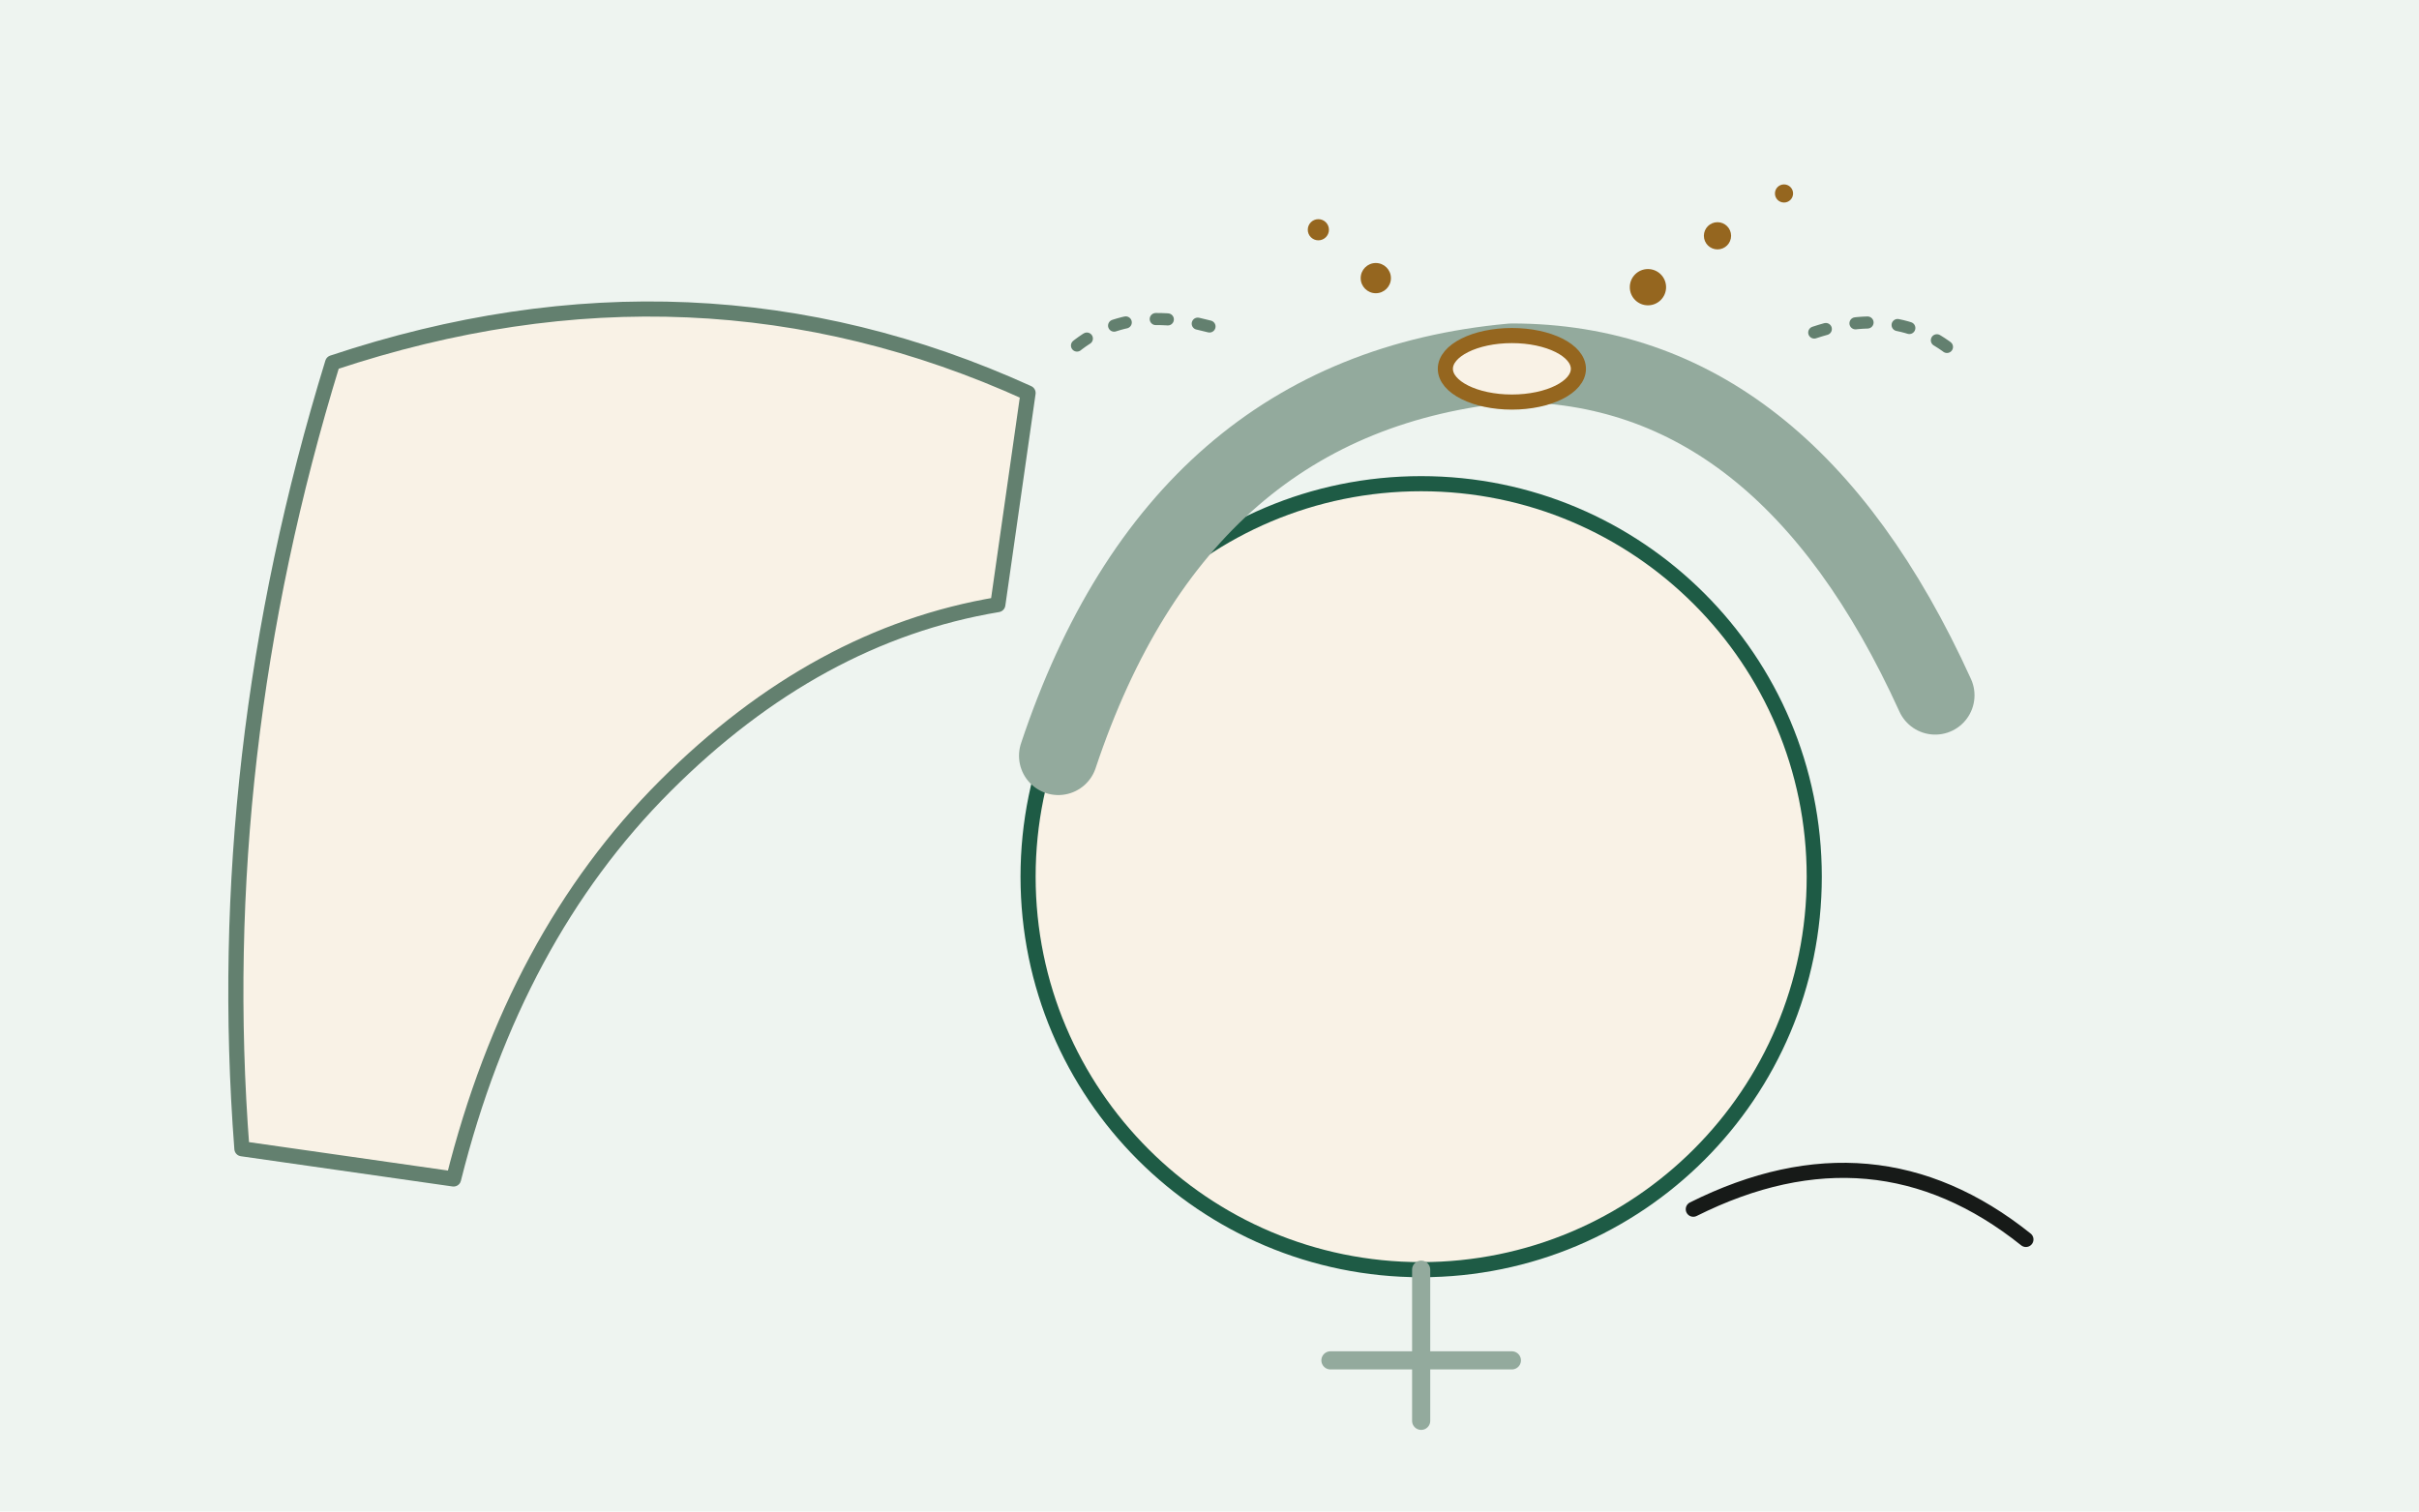
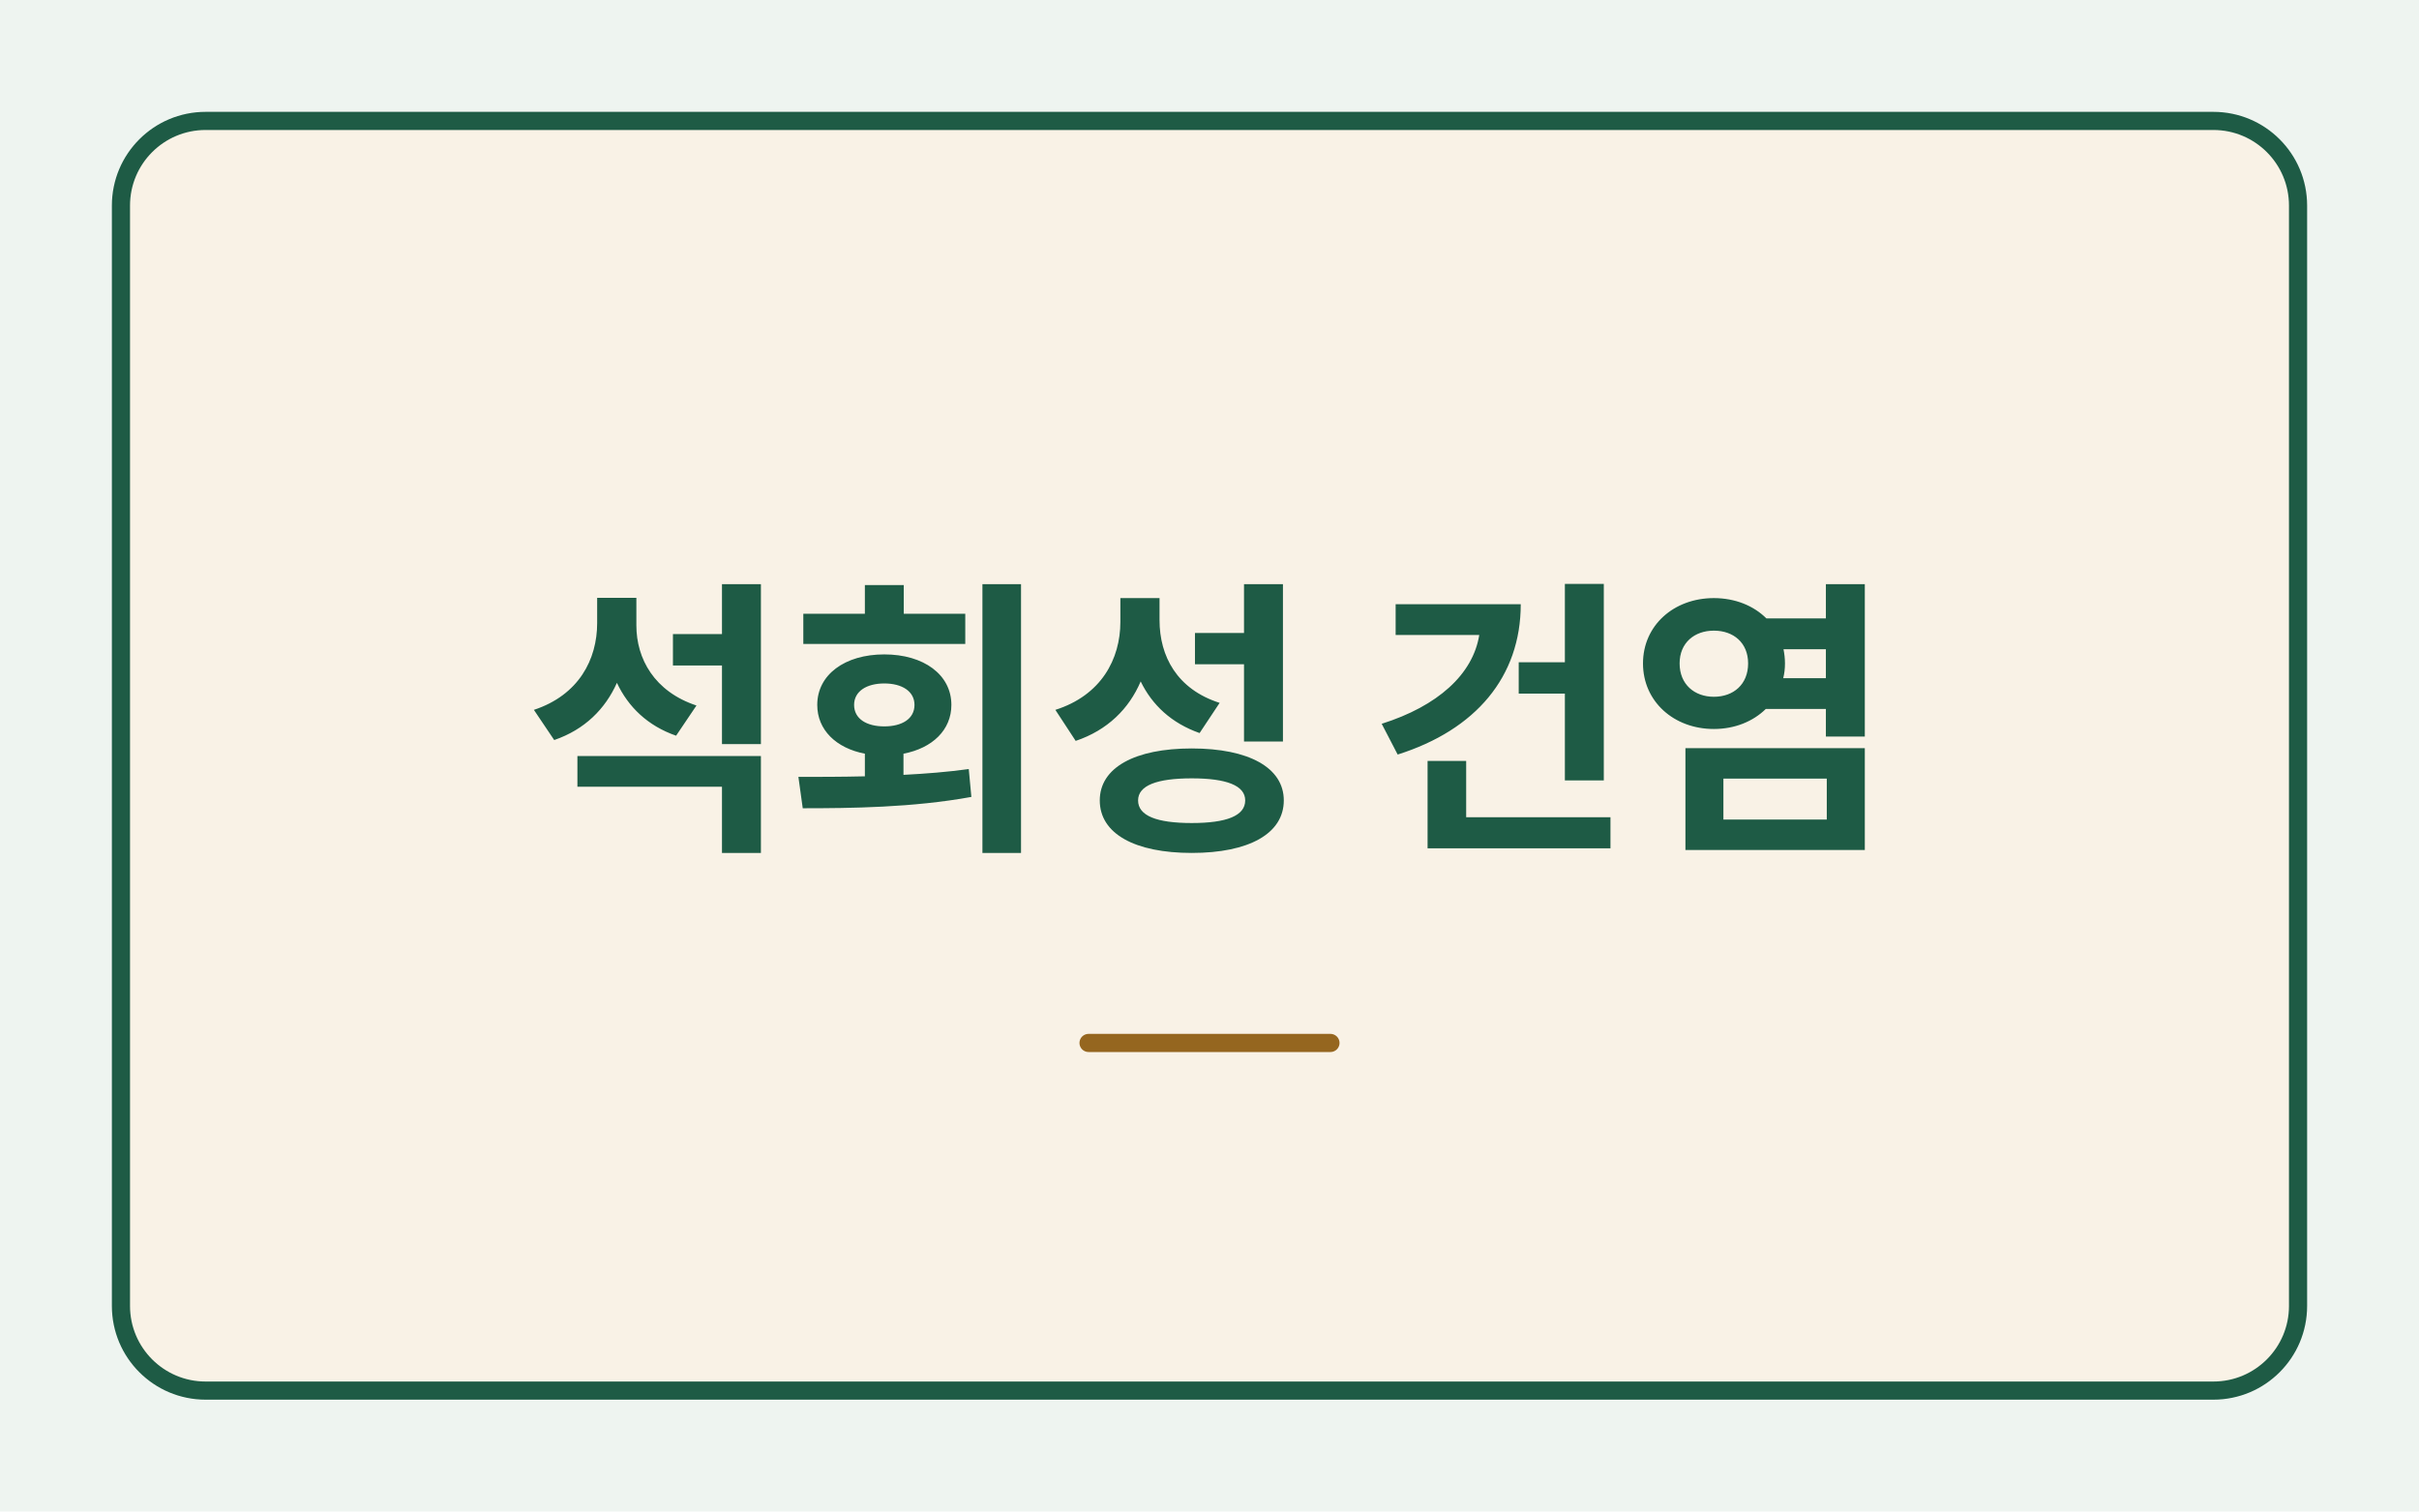
- <svg xmlns="http://www.w3.org/2000/svg" viewBox="0 0 800 500" role="img" aria-label="어깨뼈 위로 덮인 힘줄 속 작은 석회 덩어리가 조각나 흩어지며 흡수되는 모습">
+ <svg xmlns="http://www.w3.org/2000/svg" viewBox="0 0 800 500" role="img" aria-label="석회성 건염">
  <rect width="800" height="500" fill="#eef4f0" />
-   <g fill="none" stroke-linecap="round" stroke-linejoin="round">
-     <path d="M110 120q120-40 230 10l-10 70q-60 10-110 60-50 50-70 130l-70-10q-10-130 30-260z" fill="#f9f2e6" stroke="#63806f" stroke-width="5" />
-     <circle cx="470" cy="290" r="130" fill="#f9f2e6" stroke="#1e5b45" stroke-width="5" />
-     <path d="M350 250q40-120 150-130 90 0 140 110" stroke="#93aa9d" stroke-width="26" />
-     <ellipse cx="500" cy="122" rx="22" ry="11" fill="#f9f2e6" stroke="#95661f" stroke-width="5" />
-     <g fill="#95661f" stroke="none">
-       <circle cx="545" cy="95" r="6" />
-       <circle cx="568" cy="78" r="4.5" />
-       <circle cx="455" cy="92" r="5" />
-       <circle cx="436" cy="76" r="3.5" />
-       <circle cx="590" cy="64" r="3" />
-     </g>
-     <path d="M600 110q30-10 50 10M400 108q-30-8-48 10" stroke="#63806f" stroke-width="4" stroke-dasharray="4 10" />
-     <path d="M470 420v50M440 450h60" stroke="#93aa9d" stroke-width="6" />
-     <path d="M560 400q60-30 110 10" stroke="#171a18" stroke-width="5" />
-   </g>
+   <rect x="40" y="40" width="720" height="420" rx="28" fill="#f9f2e6" stroke="#1e5b45" stroke-width="6" />
+   <text x="400" y="240" text-anchor="middle" dominant-baseline="middle" font-family="Pretendard, 'Apple SD Gothic Neo', 'Noto Sans KR', 'Malgun Gothic', sans-serif" font-size="96" font-weight="800" letter-spacing="-2" fill="#1e5b45">석회성 건염</text>
+   <path d="M360 345h80" stroke="#95661f" stroke-width="6" stroke-linecap="round" />
</svg>
